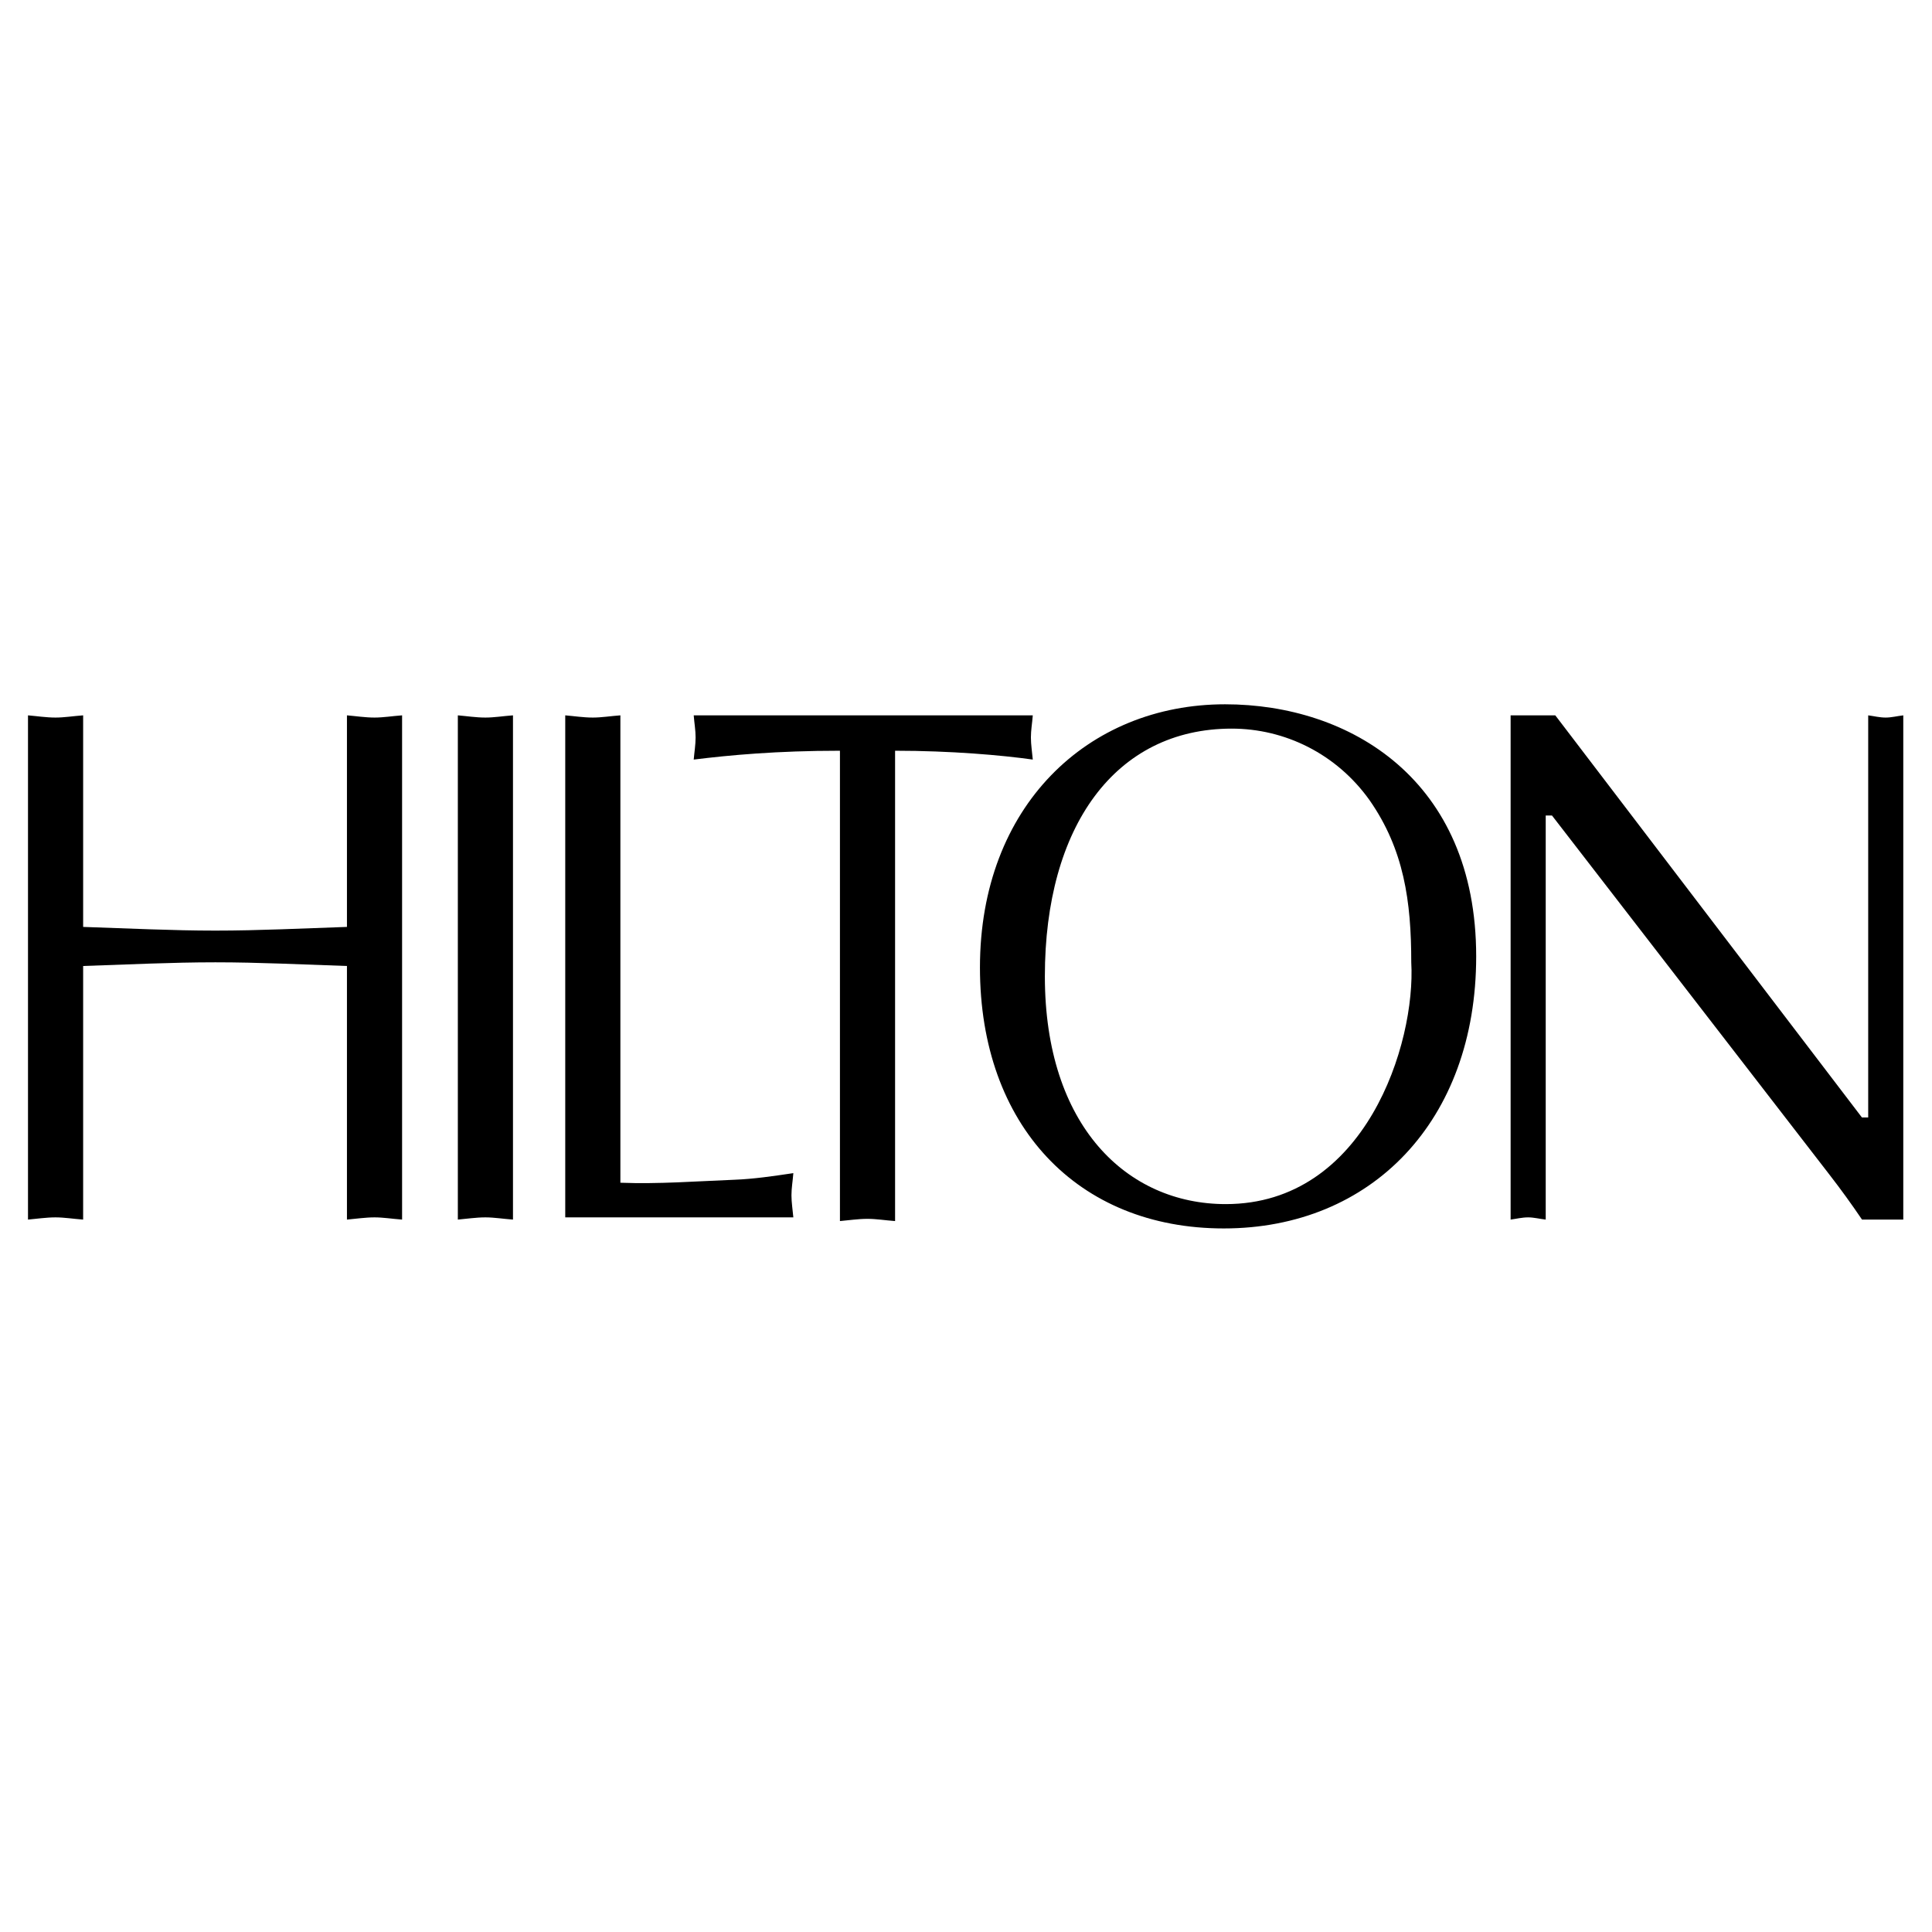
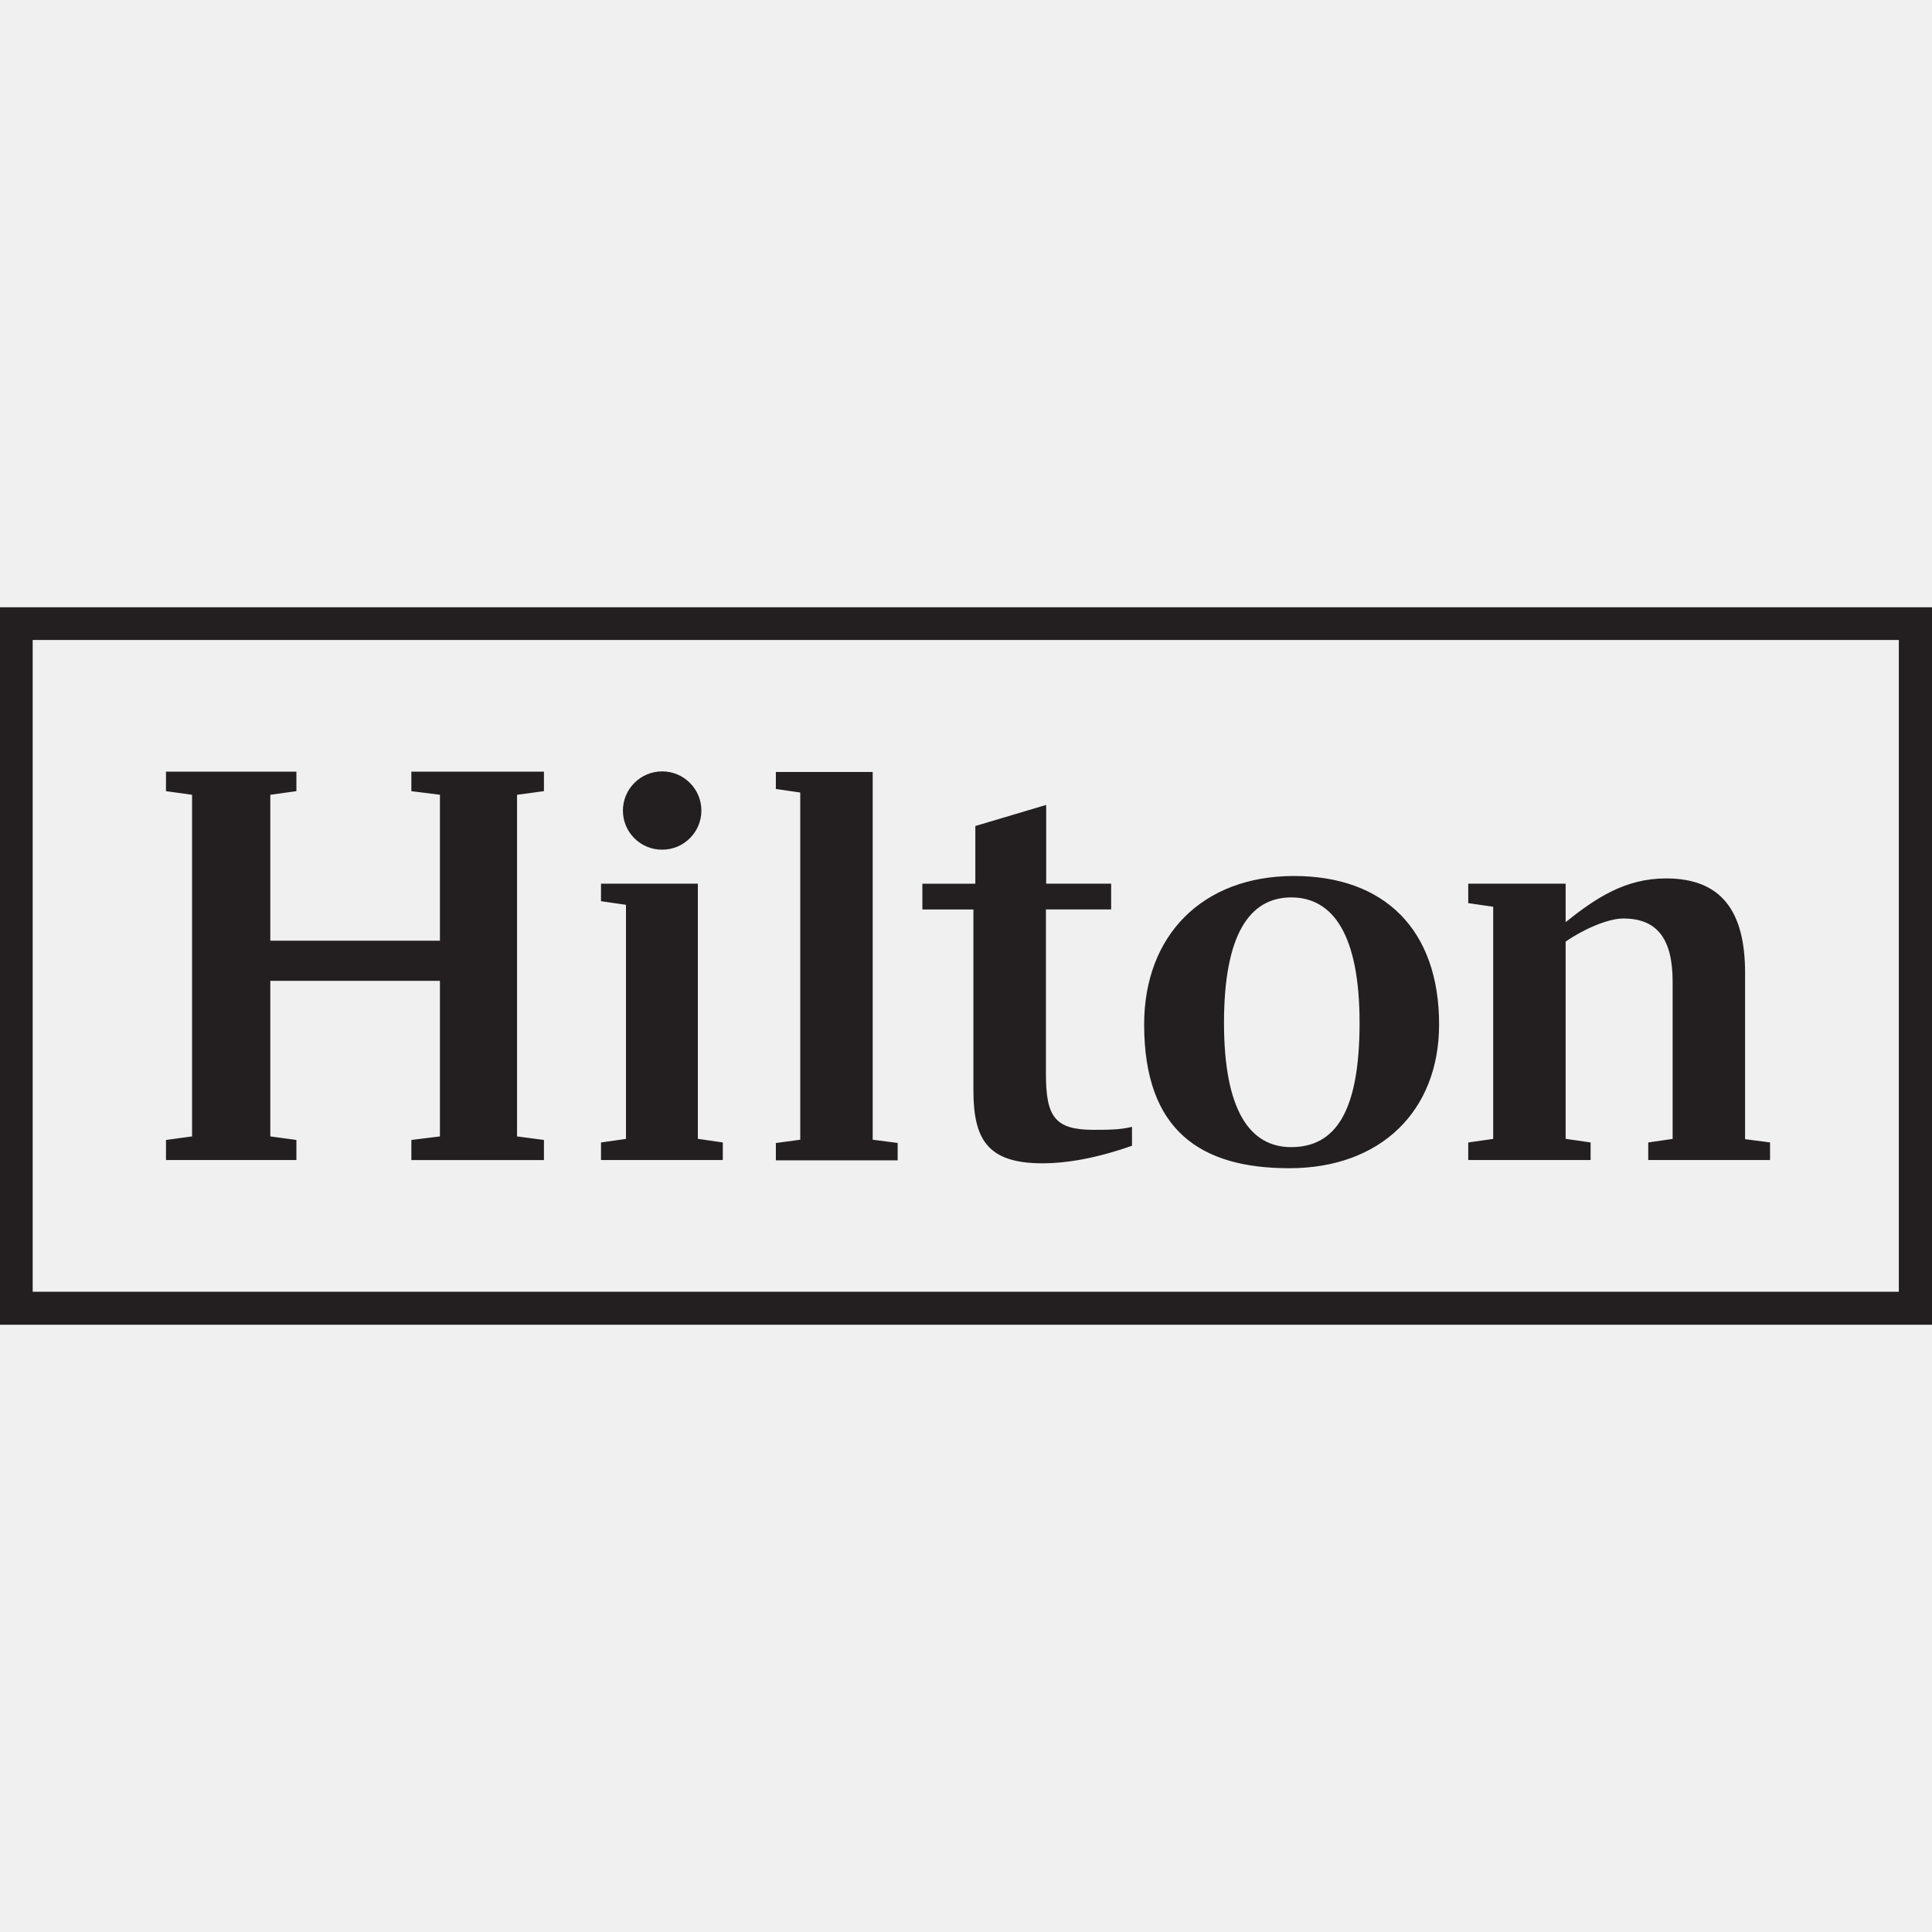
- <svg xmlns="http://www.w3.org/2000/svg" width="2500" height="2500" viewBox="0 0 192.744 192.744">
-   <g fill-rule="evenodd" clip-rule="evenodd">
-     <path fill="#fff" d="M0 0h192.744v192.744H0V0z" />
-     <path d="M34.613 71.366c.875.073 1.813.221 2.751.221.875 0 1.75-.147 2.75-.221v50.305c-1-.073-1.875-.221-2.75-.221-.938 0-1.876.147-2.751.221v-25.3c-4.438-.146-8.752-.367-13.128-.367-4.376 0-8.69.221-13.19.367v25.3c-1-.073-1.876-.221-2.751-.221-.938 0-1.875.147-2.751.221V71.366c.875.073 1.813.221 2.751.221.875 0 1.75-.147 2.751-.221v21.107c4.5.147 8.877.368 13.19.368 4.376 0 8.689-.221 13.128-.368V71.366zM45.676 71.366c.875.073 1.813.221 2.75.221.875 0 1.75-.147 2.751-.221v50.305c-1-.073-1.875-.221-2.751-.221-.938 0-1.875.147-2.75.221V71.366zM61.893 117.994c3.813.146 7.564-.147 11.315-.295 2-.073 3.938-.367 5.939-.662-.062.81-.188 1.471-.188 2.207 0 .735.125 1.471.188 2.206H56.391V71.366c.875.073 1.813.221 2.751.221.875 0 1.75-.147 2.75-.221v46.628h.001zM89.297 121.818c-1-.074-1.875-.221-2.751-.221-.938 0-1.875.146-2.75.221V74.896c-6.314 0-11.024.441-14.588.882.062-.735.188-1.471.188-2.207s-.125-1.397-.188-2.206h33.827c-.062.809-.188 1.471-.188 2.206s.125 1.471.188 2.207c-3.125-.441-8.174-.882-13.738-.882v46.922zM189.879 121.671h-4.117a85.765 85.765 0 0 0-3.25-4.486l-27.68-35.827h-.625v40.313c-.625-.073-1.188-.221-1.75-.221-.625 0-1.188.147-1.752.221V71.366h4.457l30.592 40.118h.625V71.366c.562.073 1.125.221 1.75.221.562 0 1.125-.147 1.75-.221v50.305z" />
-     <path d="M122.219 70.263c-13.682 0-24.455 10.149-24.455 26.256 0 15.738 9.717 26.035 24.324 26.035 14.738 0 25.182-10.738 25.182-27.139 0-17.65-12.625-25.152-25.051-25.152zm.066 49.863c-9.848 0-18.045-7.796-18.045-22.725 0-14.93 7.006-24.711 18.641-24.711 5.287 0 10.441 2.5 13.748 7.134 3.436 4.927 4.164 10.076 4.164 16.18.463 8.09-4.561 24.122-18.508 24.122z" />
-   </g>
+ <svg xmlns="http://www.w3.org/2000/svg" fill="#231F20" role="img" viewBox="0 0 24 24">
+   <path fill="#231F20" d="M0 7.544v8.912h24V7.544H0zm23.588 8.503H.406V7.95h23.182v8.097zM3.682 14.41h-1.62v-.249l.324-.044V9.873l-.324-.045v-.242h1.62v.242l-.324.045v1.813h2.107V9.873l-.355-.045v-.242h1.647v.242l-.334.045v4.244l.334.044v.25H5.11v-.25l.355-.044v-1.933H3.358v1.933l.324.044v.25zm5.298 0H7.466v-.218l.31-.044V11.24l-.31-.045v-.218h1.203v3.17l.31.045v.218zm2.171.004H9.638v-.215l.303-.041V9.845l-.303-.044V9.59h1.203v4.568l.31.04v.216zm.941-3.116h-.634v-.32h.658v-.717l.88-.262v.978h.807v.32h-.81v2.043c0 .528.108.695.589.695.177 0 .334 0 .48-.037v.235c-.436.153-.804.218-1.114.218-.696 0-.856-.314-.856-.914v-2.24zm3.924 3.214c1.139 0 1.861-.715 1.861-1.786 0-1.176-.678-1.844-1.803-1.844-1.139 0-1.861.74-1.861 1.844 0 1.32.702 1.786 1.803 1.786zm.024-3.364c.525 0 .849.474.849 1.558 0 1.111-.304 1.544-.85 1.544-.51 0-.834-.453-.834-1.544 0-1.105.323-1.558.835-1.558zm3.72 3.262h-1.521v-.218l.31-.044v-2.884l-.31-.045v-.242h1.21v.478c.375-.3.74-.543 1.248-.543.678 0 .981.396.981 1.173v2.066l.31.041v.218h-1.513v-.218l.303-.044v-1.954c0-.542-.2-.784-.613-.784-.191 0-.495.133-.716.287v2.45l.31.045v.218zM7.738 10.07a.487.487 0 0 1 .975 0 .487.487 0 0 1-.488.485.485.485 0 0 1-.487-.485z" />
</svg>
